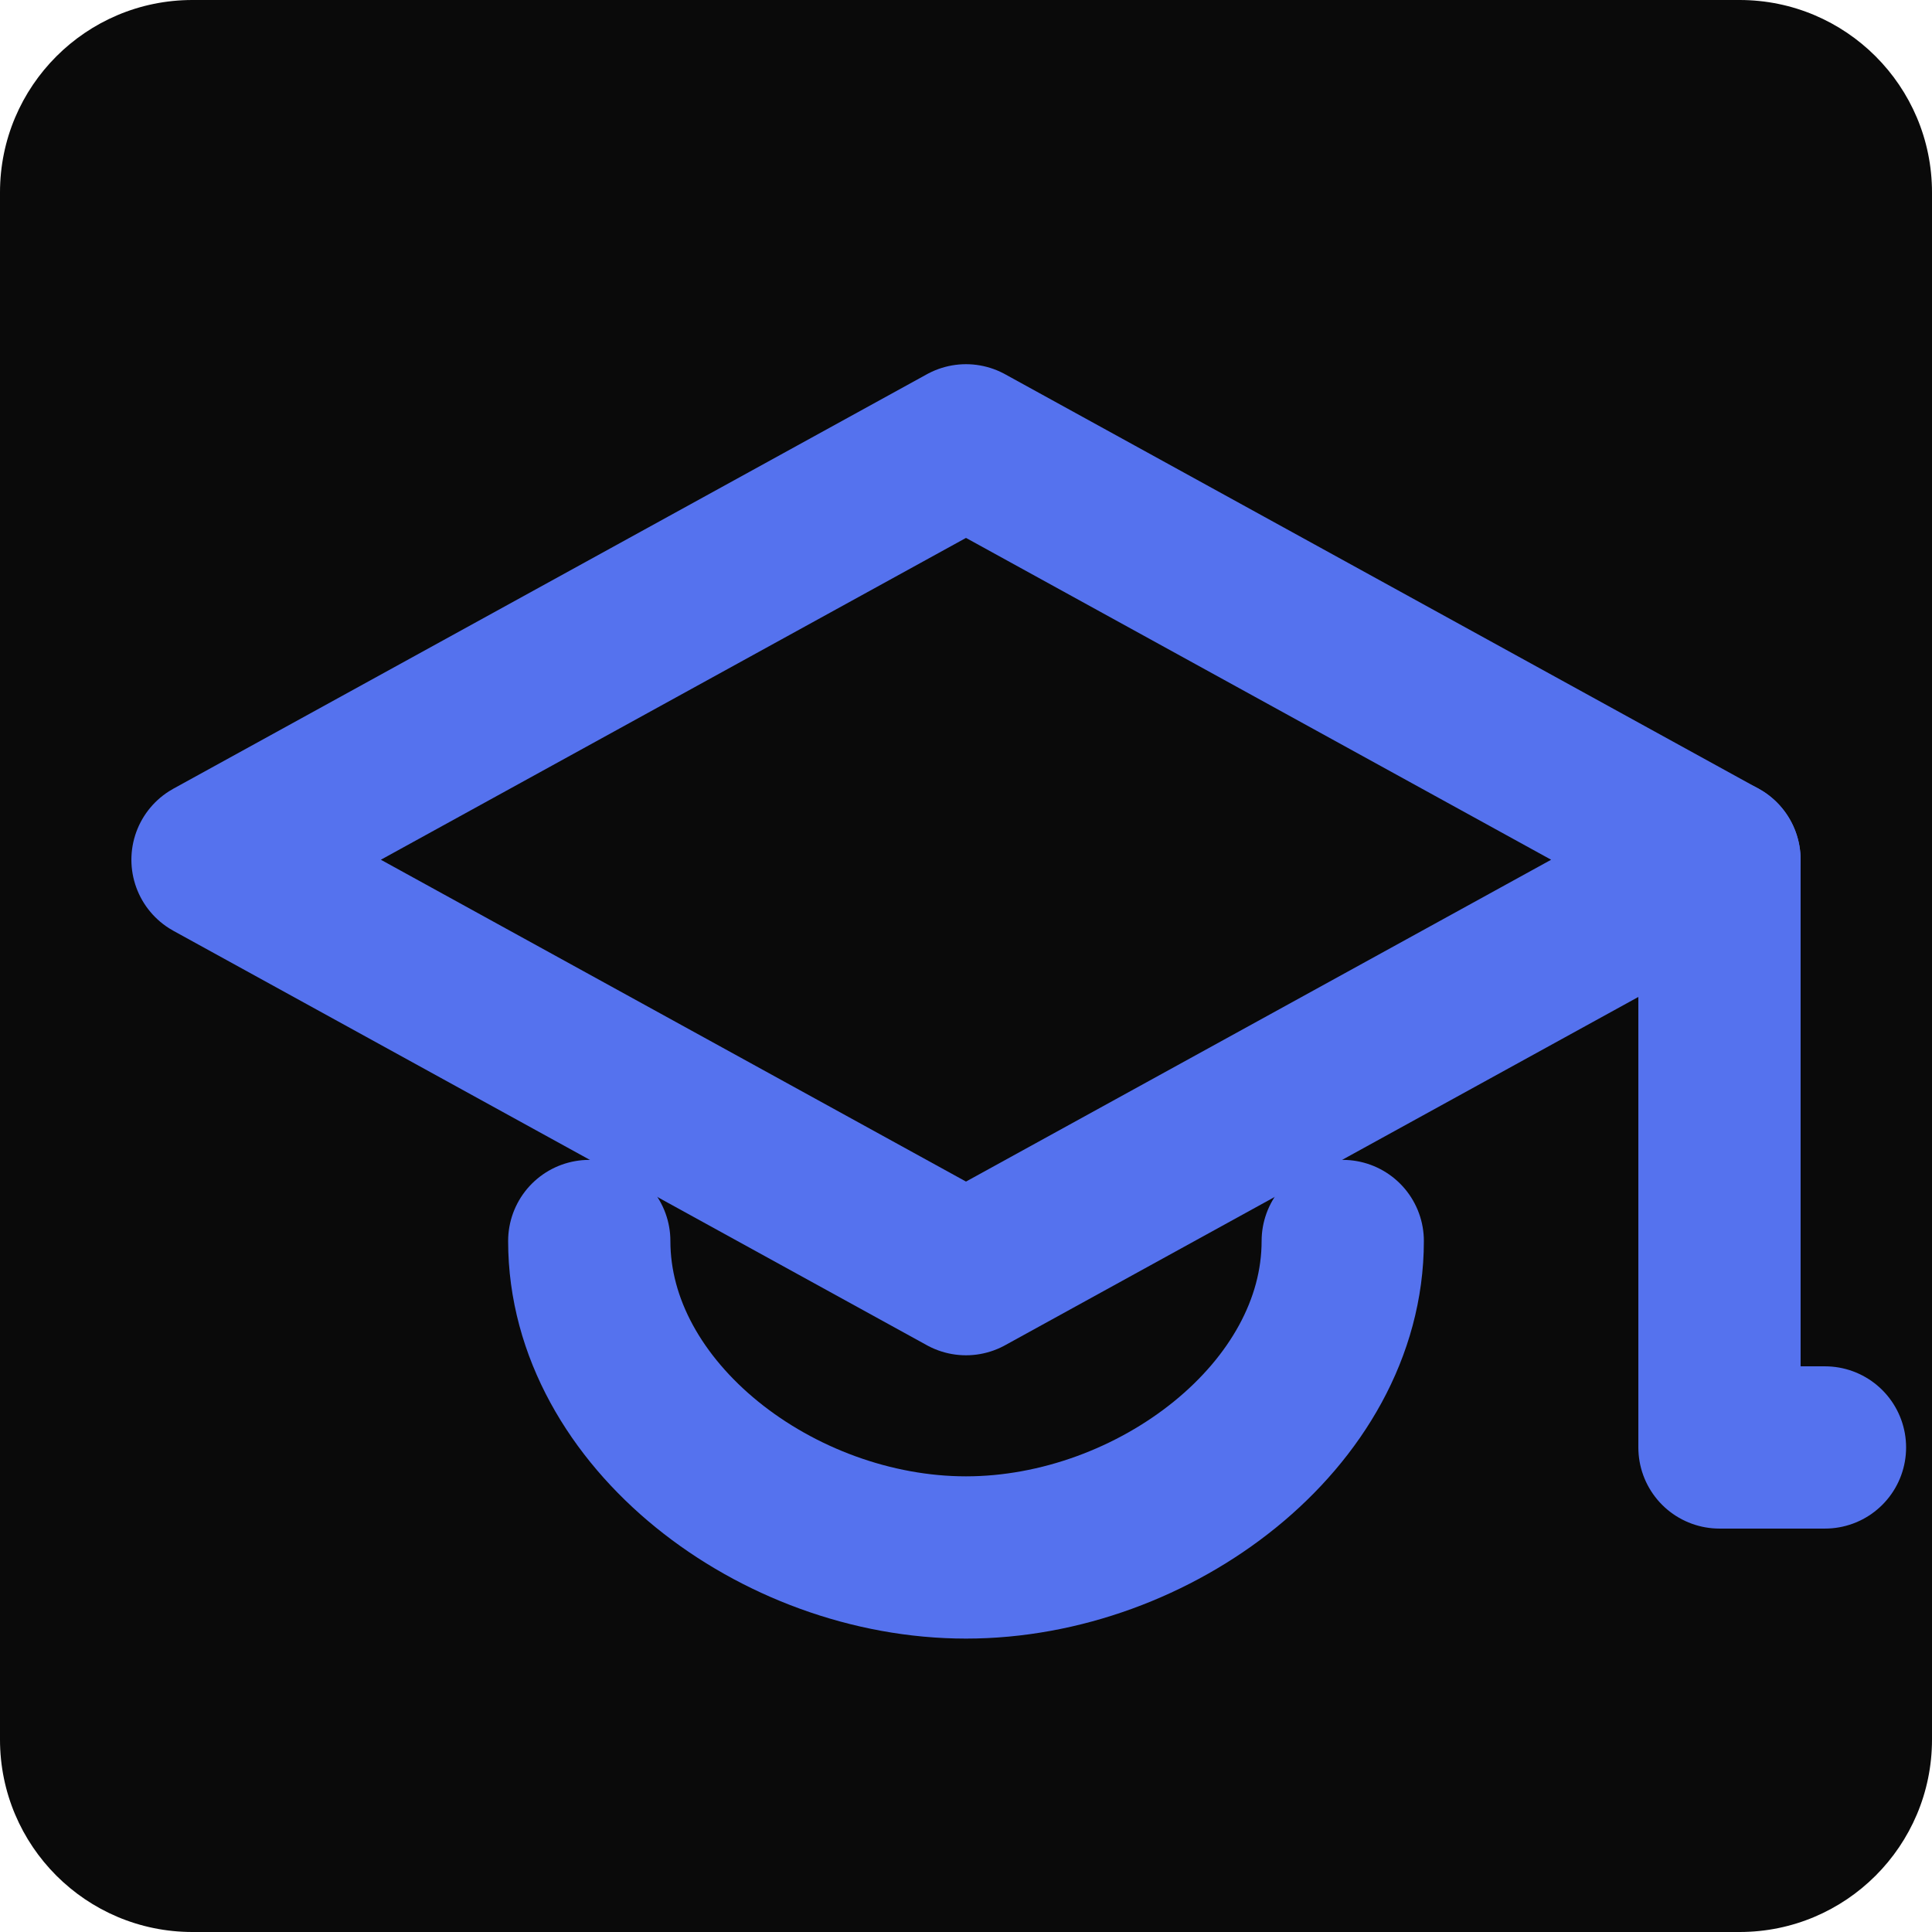
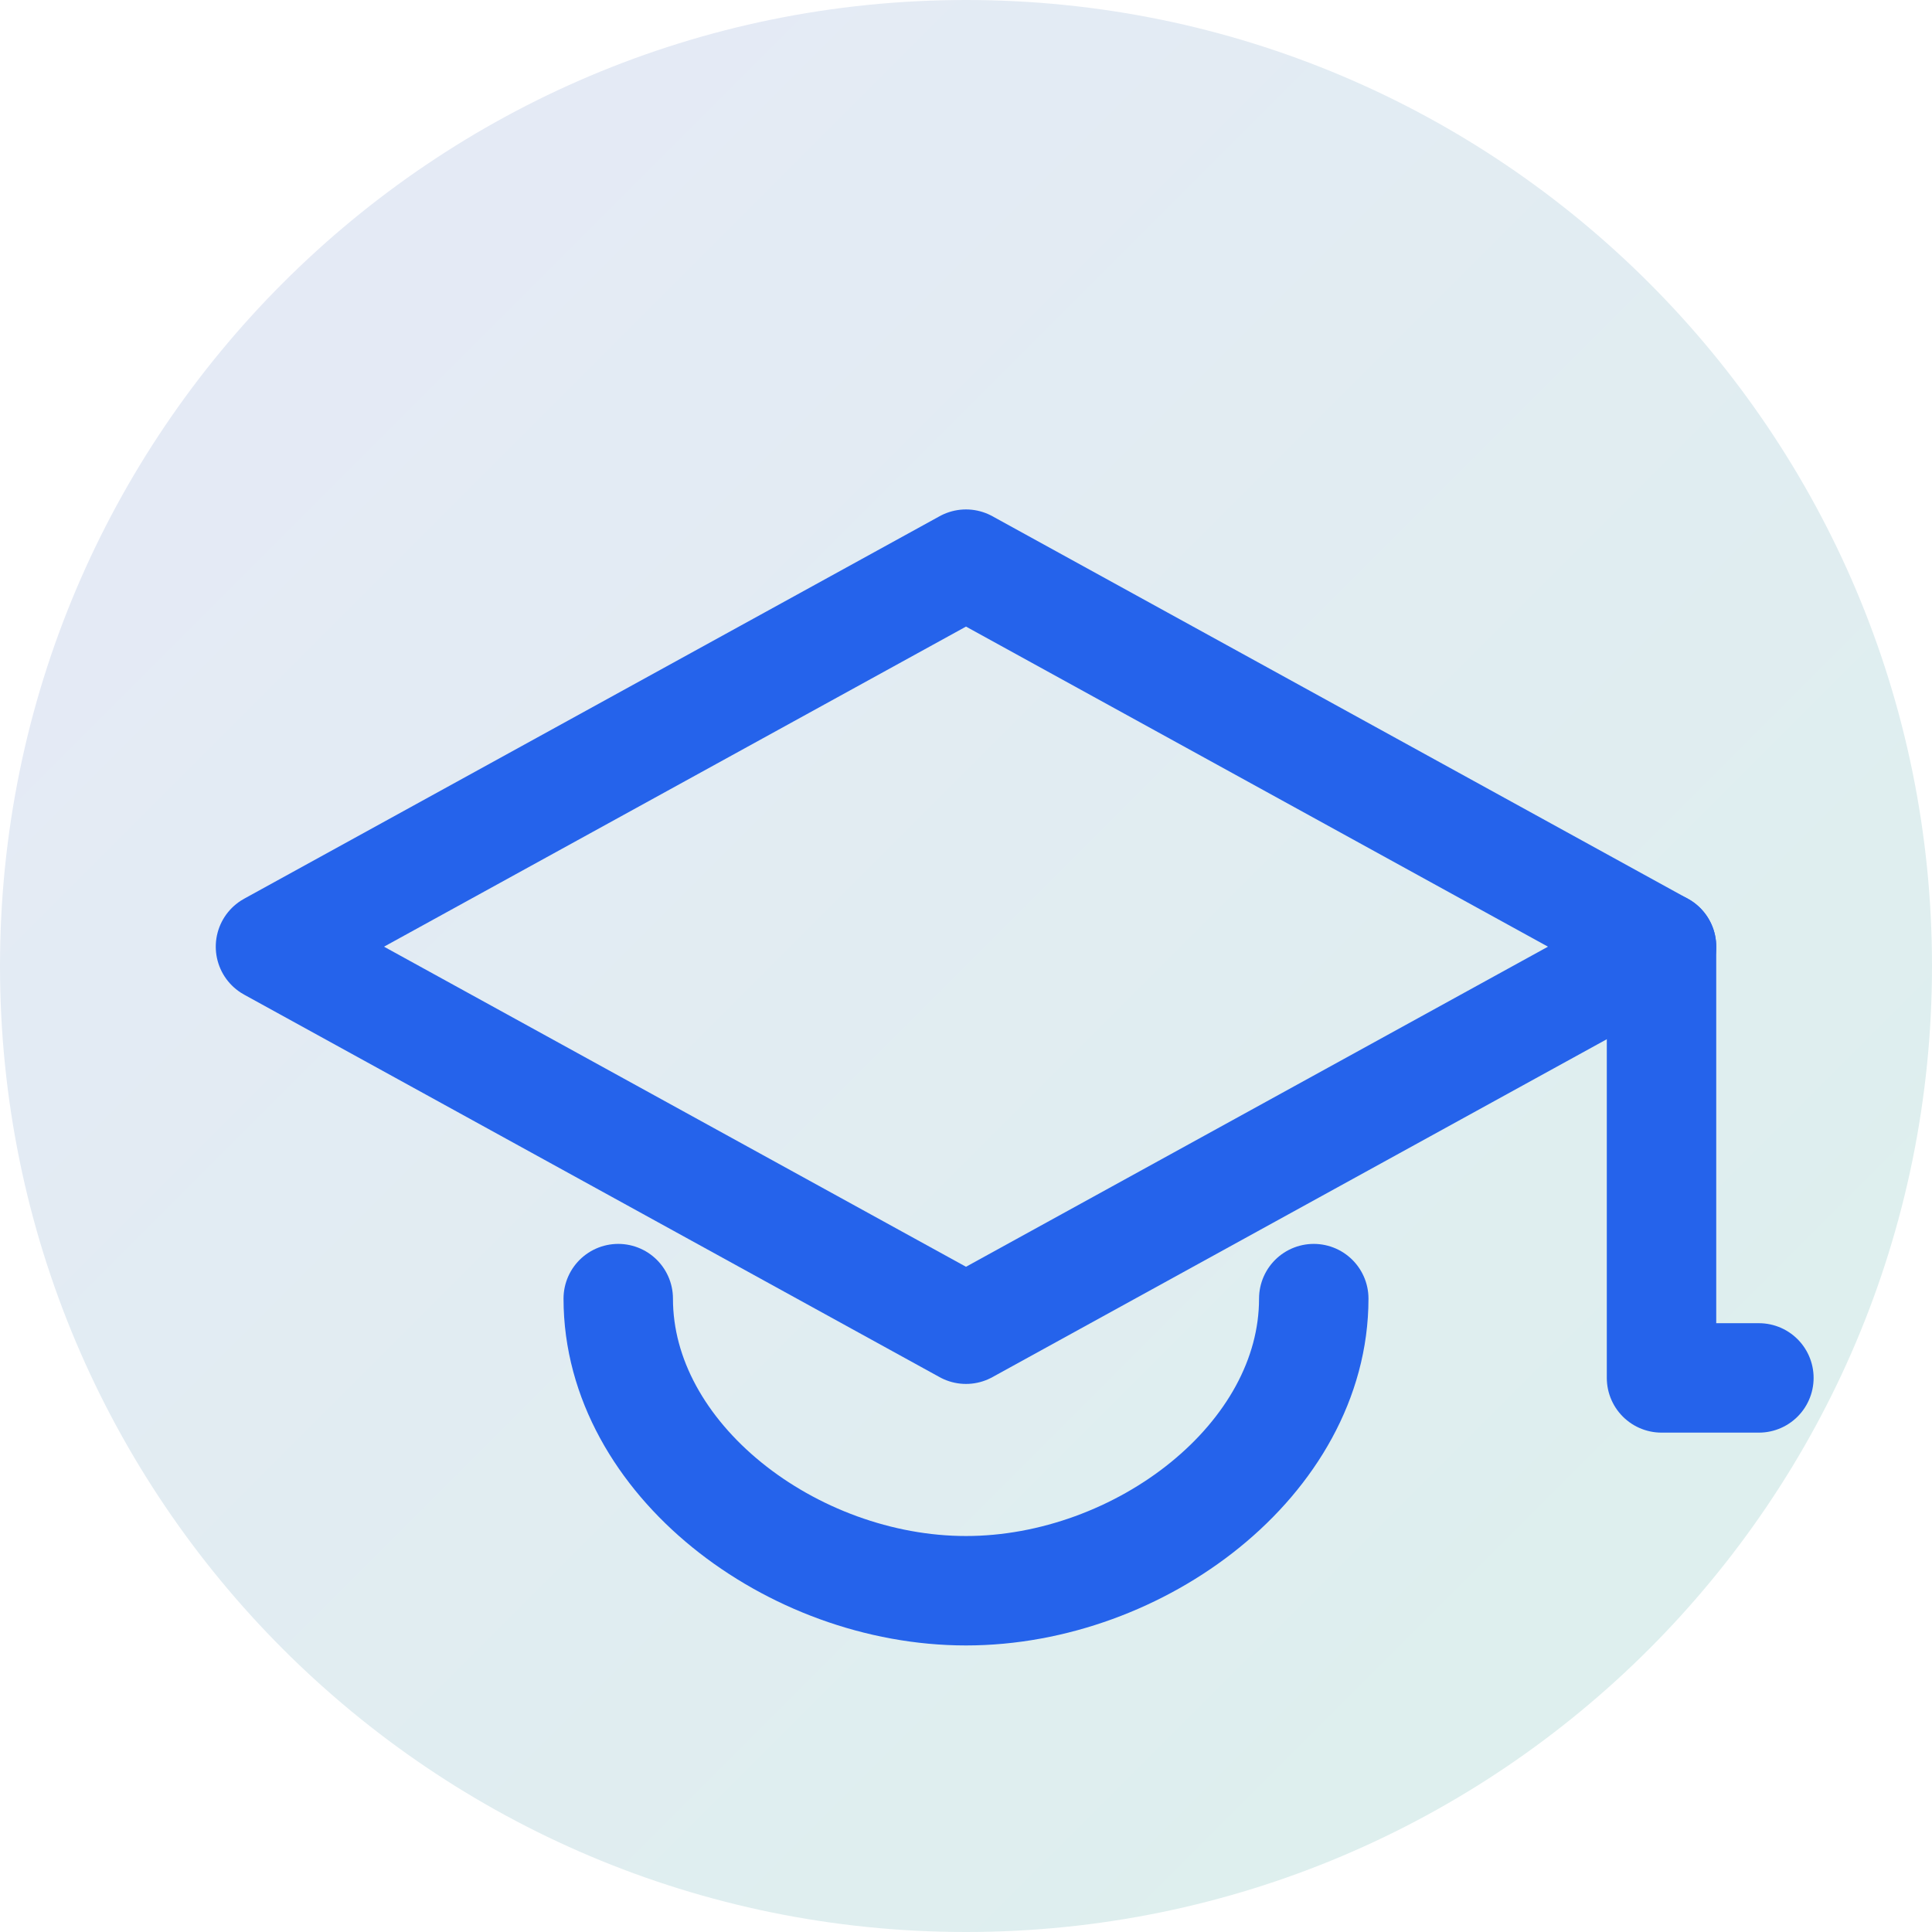
<svg xmlns="http://www.w3.org/2000/svg" width="1024" height="1024" viewBox="0 0 1024 1024">
  <defs>
    <linearGradient id="bg" x1="0" y1="0" x2="1" y2="1">
-       <stop offset="0" stop-color="#0A0A0A" />
-       <stop offset="1" stop-color="#0A0A0A" />
+       <stop offset="0" stop-color="#E6E9F7" />
+       <stop offset="1" stop-color="#DCF0EC" />
    </linearGradient>
  </defs>
-   <rect width="1024" height="1024" rx="102" ry="102" fill="url(#bg)" />
-   <g fill="none" stroke="#5572EE" stroke-width="86.0" stroke-linecap="round" stroke-linejoin="round">
-     <path d="M 512.00 236.03 L 911.36 455.68 L 512.00 675.33 L 112.64 455.68 Z" />
-     <path d="M 312.32 657.76 C 312.32 750.01 412.16 825.49 512.00 825.49 C 611.84 825.49 711.68 750.01 711.68 657.76" />
-     <path d="M 911.36 455.68 L 911.36 767.18 L 967.27 767.18" />
+   <circle cx="512" cy="512" r="512" fill="url(#bg)" />
+   <g fill="none" stroke="#2563EB" stroke-width="58.0" stroke-linecap="round" stroke-linejoin="round">
+     <path d="M 512.00 299.01 L 880.64 501.76 L 512.00 704.51 L 143.36 501.76 Z" />
+     <path d="M 327.68 688.29 C 327.68 773.45 419.84 843.12 512.00 843.12 C 604.16 843.12 696.32 773.45 696.32 688.29" />
+     <path d="M 880.64 501.76 L 880.64 730.32 L 932.25 730.32" />
  </g>
</svg>
